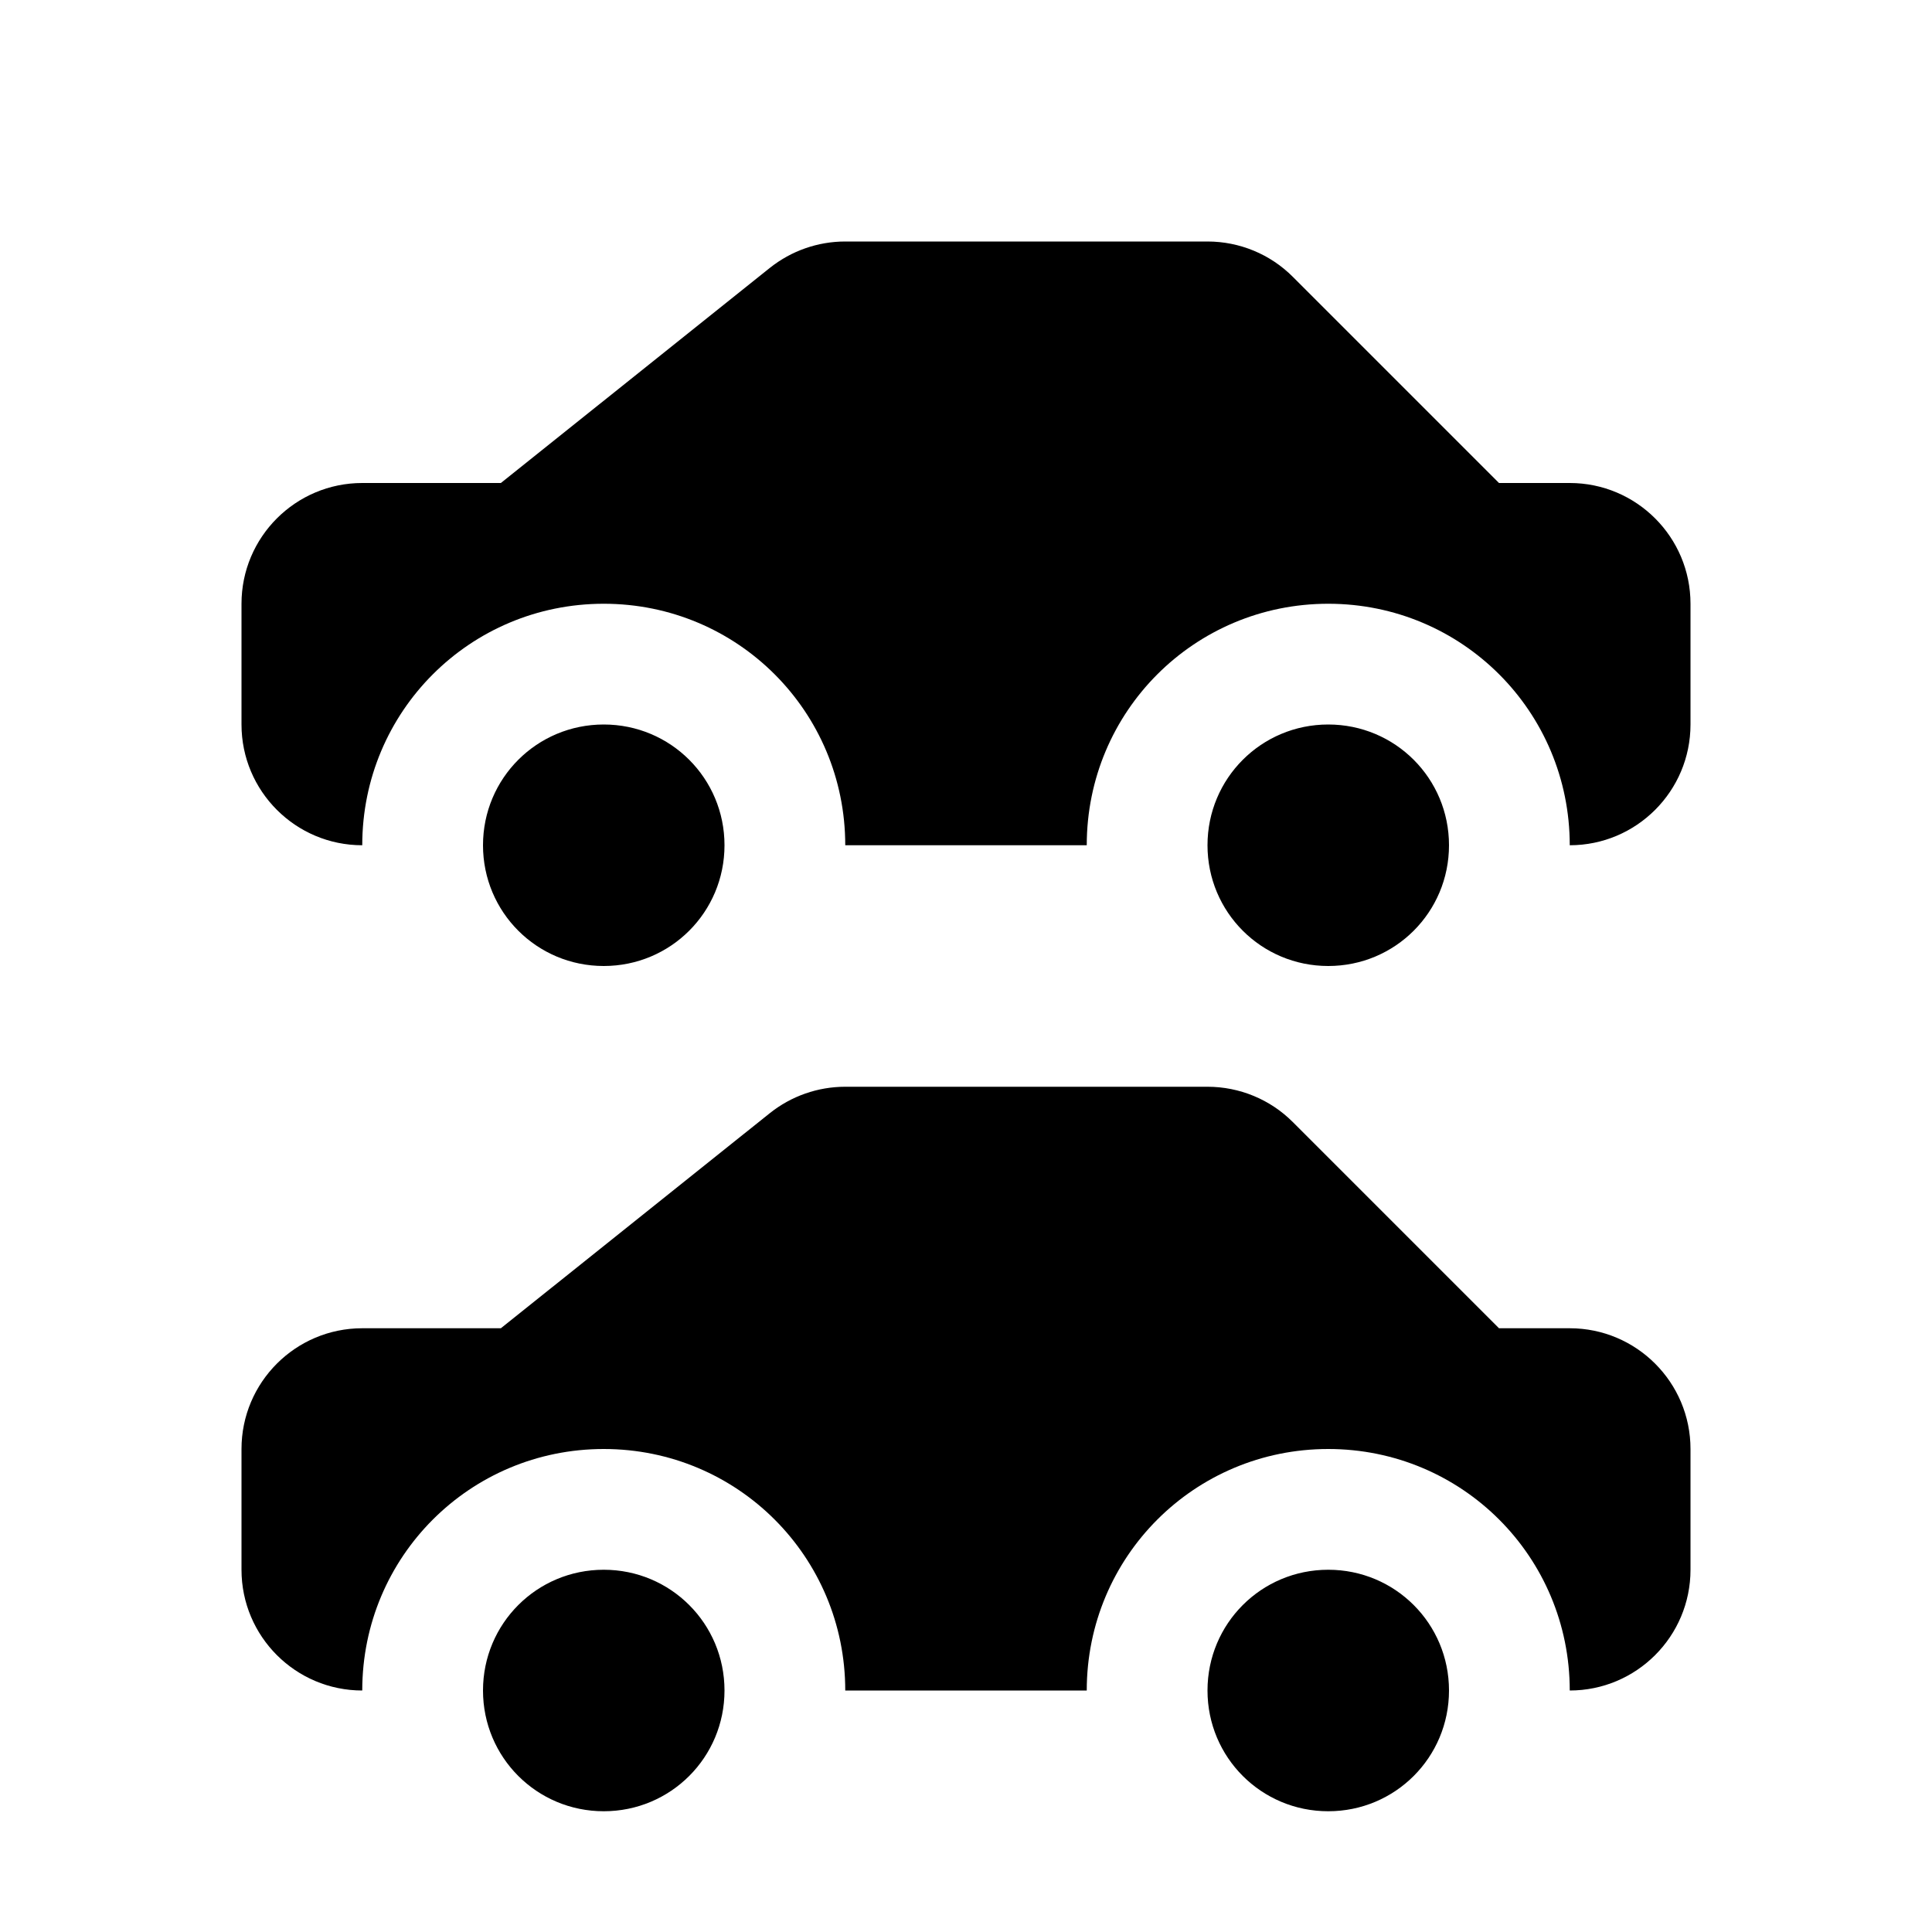
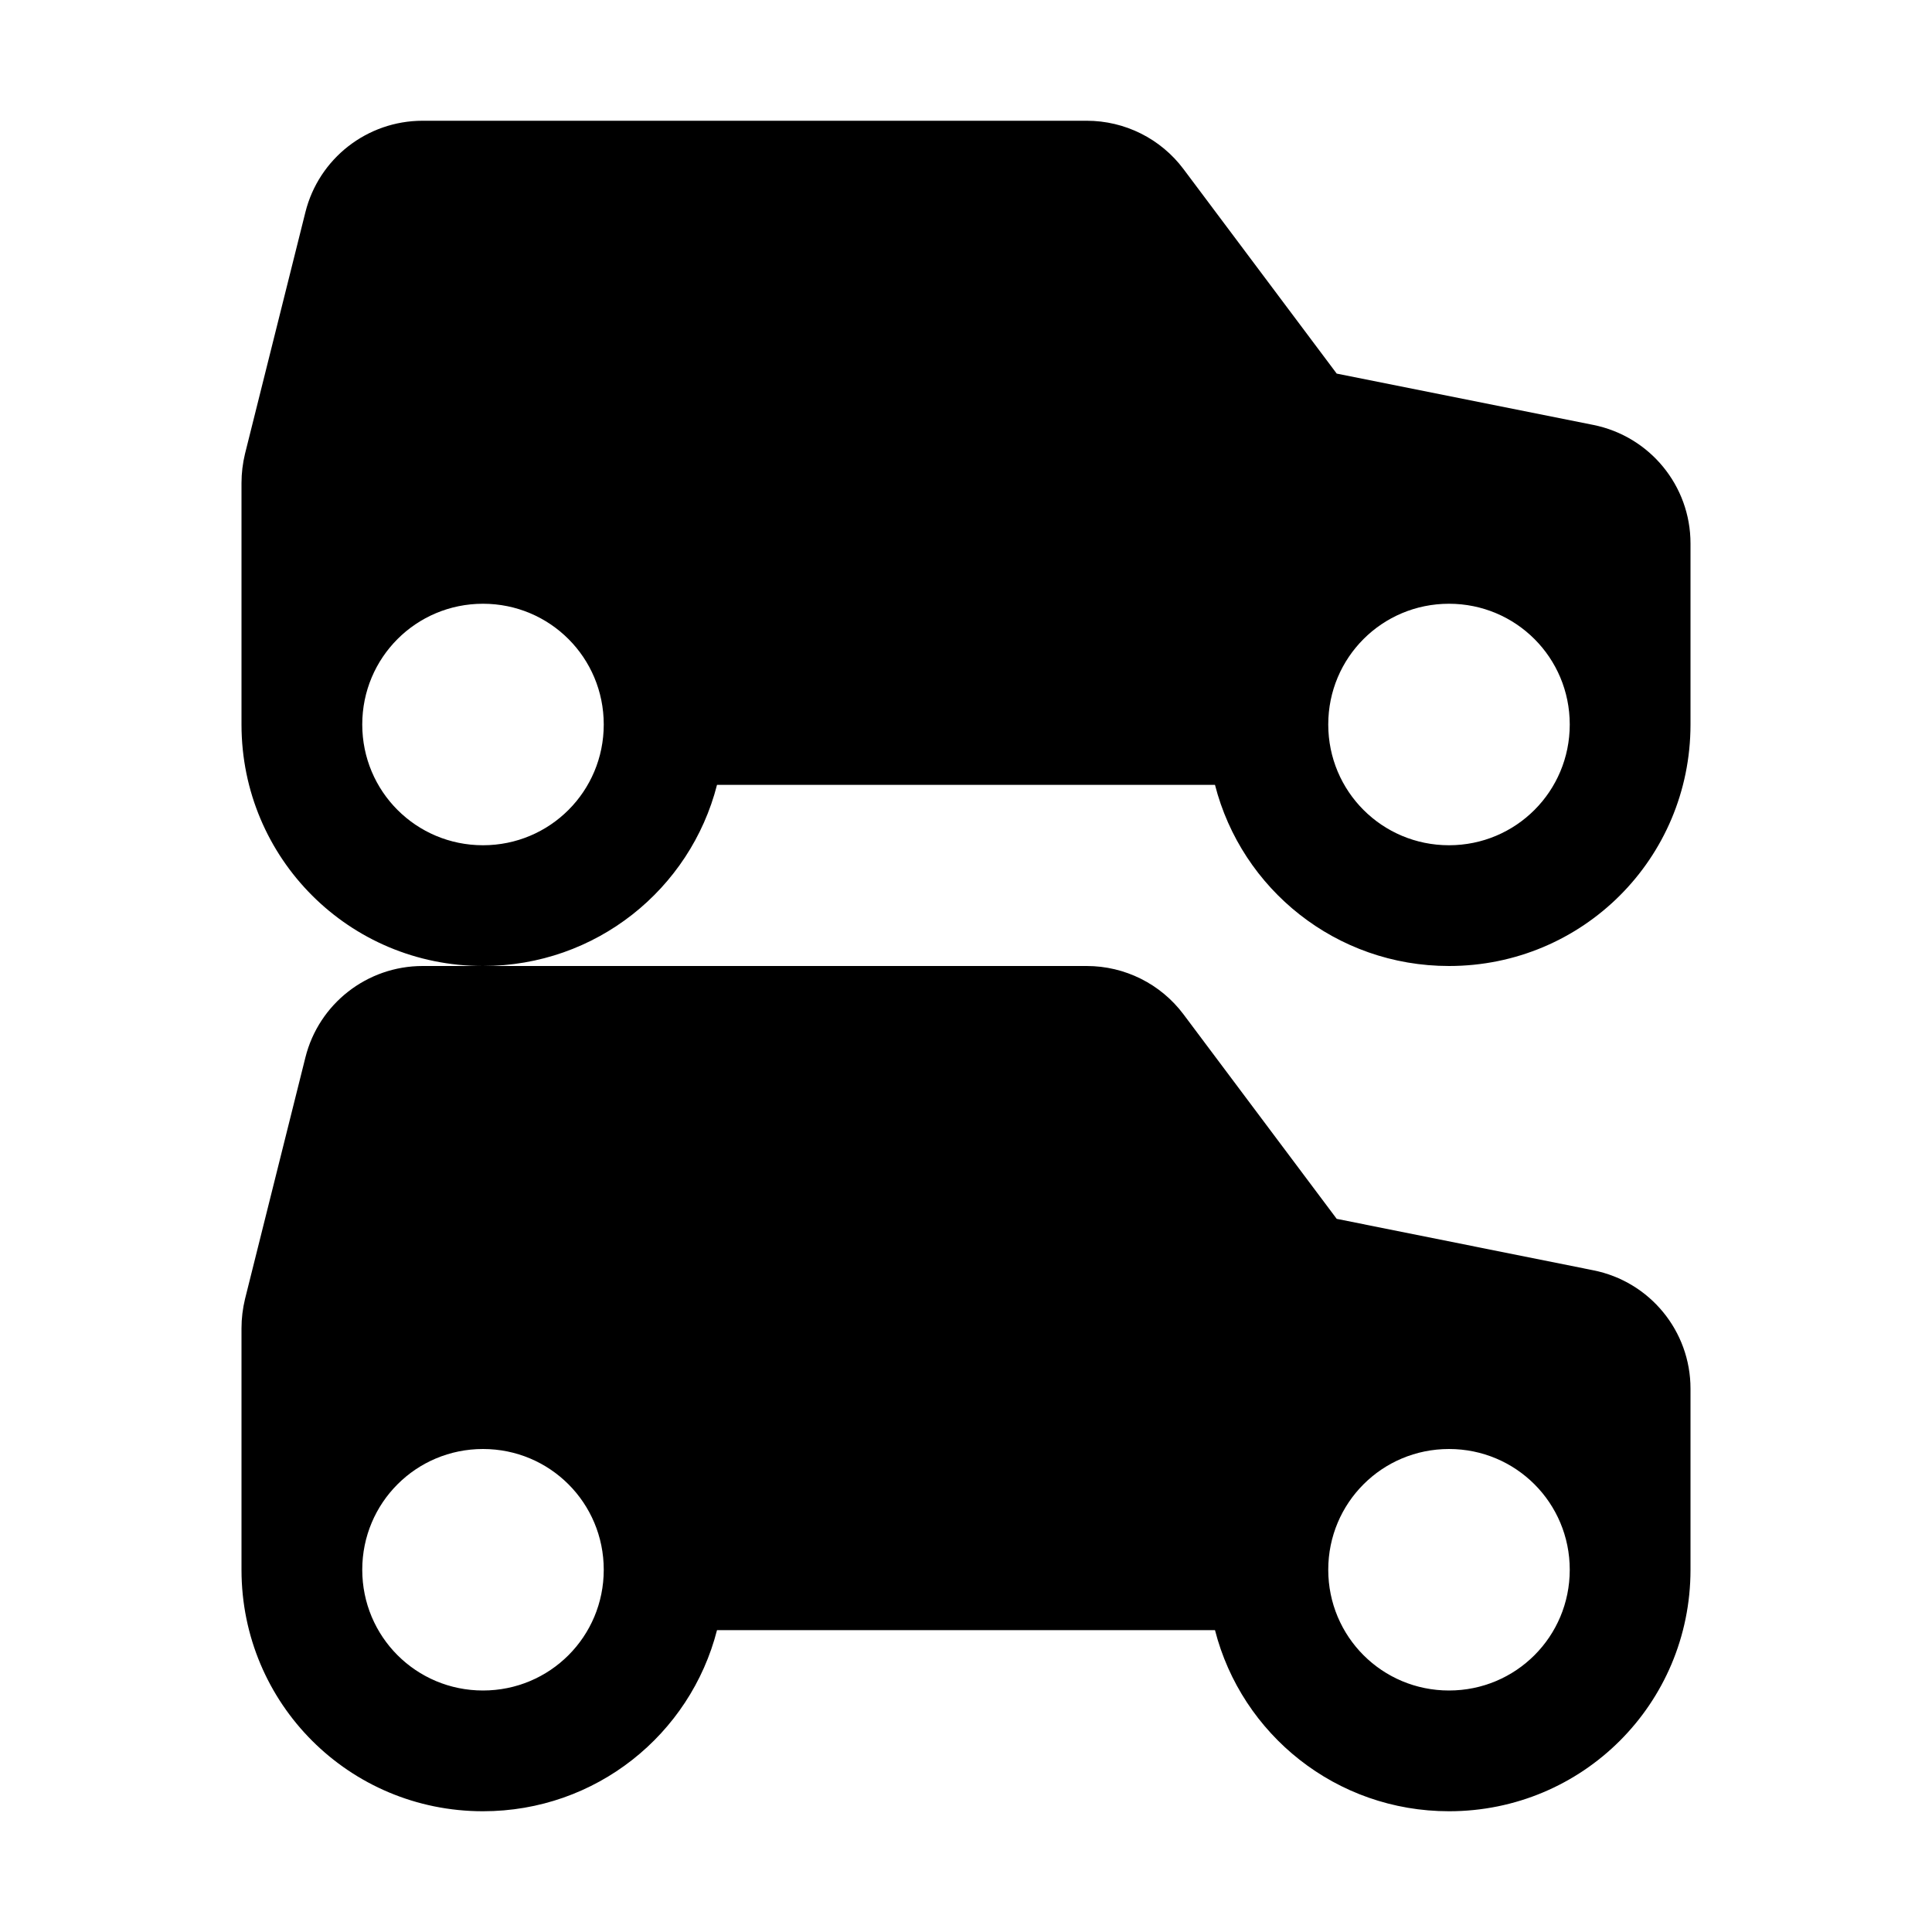
<svg xmlns="http://www.w3.org/2000/svg" width="16" height="16">
-   <path d="M 7.0,9.0 C 6.773,9 6.553,9.077 6.375,9.219 L 4.148,11.0 L 3.0,11.0 C 2.448,11 2,11.448 2.0,12.0 L 2.0,13.0 C 2,13.552 2.448,14 3.0,14.0 C 3.0,12.892 3.892,12.0 5.0,12.0 C 6.108,12.0 7.0,12.892 7.0,14.0 L 9.0,14.0 C 9.0,12.892 9.892,12.0 11.0,12.0 C 12.108,12.0 13.0,12.892 13.0,14.0 C 13.552,14 14,13.552 14.0,13.0 L 14.0,12.0 C 14,11.448 13.552,11 13.0,11.0 L 12.414,11.0 L 10.707,9.293 C 10.52,9.105 10.265,9.0 10.0,9.0 L 7.0,9.0 M 5.0,13.0 C 4.446,13.0 4.0,13.446 4.0,14.0 C 4.0,14.554 4.446,15.0 5.0,15.0 C 5.554,15.0 6.0,14.554 6.0,14.0 C 6.0,13.446 5.554,13.0 5.0,13.0 M 11.0,13.0 C 10.446,13.0 10.0,13.446 10.0,14.0 C 10.0,14.554 10.446,15.0 11.0,15.0 C 11.554,15.0 12.0,14.554 12.0,14.0 C 12.0,13.446 11.554,13.0 11.0,13.0" fill="#000" />
-   <path d="M 7.0,2.0 C 6.773,2 6.553,2.077 6.375,2.219 L 4.148,4.0 L 3.0,4.0 C 2.448,4 2,4.448 2.0,5.0 L 2.0,6.0 C 2,6.552 2.448,7 3.0,7.0 C 3.0,5.892 3.892,5.0 5.0,5.0 C 6.108,5.0 7.0,5.892 7.0,7.0 L 9.0,7.0 C 9.0,5.892 9.892,5.0 11.0,5.0 C 12.108,5.0 13.0,5.892 13.0,7.0 C 13.552,7 14,6.552 14.0,6.0 L 14.0,5.0 C 14,4.448 13.552,4 13.0,4.0 L 12.414,4.0 L 10.707,2.293 C 10.52,2.105 10.265,2.0 10.0,2.0 L 7.0,2.0 M 5.0,6.0 C 4.446,6.0 4.0,6.446 4.0,7.0 C 4.0,7.554 4.446,8.0 5.0,8.0 C 5.554,8.0 6.0,7.554 6.0,7.0 C 6.0,6.446 5.554,6.0 5.0,6.0 M 11.0,6.0 C 10.446,6.0 10.0,6.446 10.0,7.0 C 10.0,7.554 10.446,8.0 11.0,8.0 C 11.554,8.0 12.0,7.554 12.0,7.0 C 12.0,6.446 11.554,6.0 11.0,6.0" fill="#000" />
+   <path d="M 9.0,8.0 C 9.315,8 9.612,8.148 9.801,8.4 L 11.07,10.094 L 13.195,10.52 C 13.663,10.613 14,11.023 14.0,11.5 L 14.0,13.0 L 14.0,13.002 C 13.999,14.109 13.108,15.0 12.0,15.0 C 11.065,15.0 10.283,14.364 10.062,13.5 L 5.938,13.5 C 5.717,14.364 4.935,15.0 4.0,15.0 C 2.892,15.0 2.001,14.109 2.0,13.002 L 2.0,13.0 L 2.0,11.5 L 2.0,11.0 C 2,10.918 2.01,10.837 2.029,10.758 L 2.529,8.758 C 2.64,8.312 3.041,8 3.5,8.0 L 9.0,8.0 M 12.0,12.0 C 11.446,12.0 11.0,12.446 11.0,13.0 C 11.0,13.554 11.446,14.0 12.0,14.0 C 12.554,14.0 13.0,13.554 13.0,13.0 C 13.0,12.446 12.554,12.0 12.0,12.0 M 4.0,12.0 C 3.446,12.0 3.0,12.446 3.0,13.0 C 3.0,13.554 3.446,14.0 4.0,14.0 C 4.554,14.0 5.0,13.554 5.0,13.0 C 5.0,12.446 4.554,12.0 4.0,12.0" fill="#000" />
+   <path d="M 9.0,1.0 C 9.315,1 9.612,1.148 9.801,1.4 L 11.07,3.094 L 13.195,3.519 C 13.663,3.613 14,4.023 14.0,4.5 L 14.0,6.0 L 14.0,6.002 C 13.999,7.109 13.108,8.0 12.0,8.0 C 11.065,8.0 10.283,7.364 10.062,6.5 L 5.938,6.5 C 5.717,7.364 4.935,8.0 4.0,8.0 C 2.892,8.0 2.001,7.109 2.0,6.002 L 2.0,6.0 L 2.0,4.5 L 2.0,4.0 C 2,3.918 2.01,3.837 2.029,3.758 L 2.529,1.758 C 2.64,1.312 3.041,1 3.5,1.0 L 9.0,1.0 M 12.0,5.0 C 11.446,5.0 11.0,5.446 11.0,6.0 C 11.0,6.554 11.446,7.0 12.0,7.0 C 12.554,7.0 13.0,6.554 13.0,6.0 C 13.0,5.446 12.554,5.0 12.0,5.0 M 4.0,5.0 C 3.446,5.0 3.0,5.446 3.0,6.0 C 3.0,6.554 3.446,7.0 4.0,7.0 C 4.554,7.0 5.0,6.554 5.0,6.0 C 5.0,5.446 4.554,5.0 4.0,5.0" fill="#000" />
</svg>
